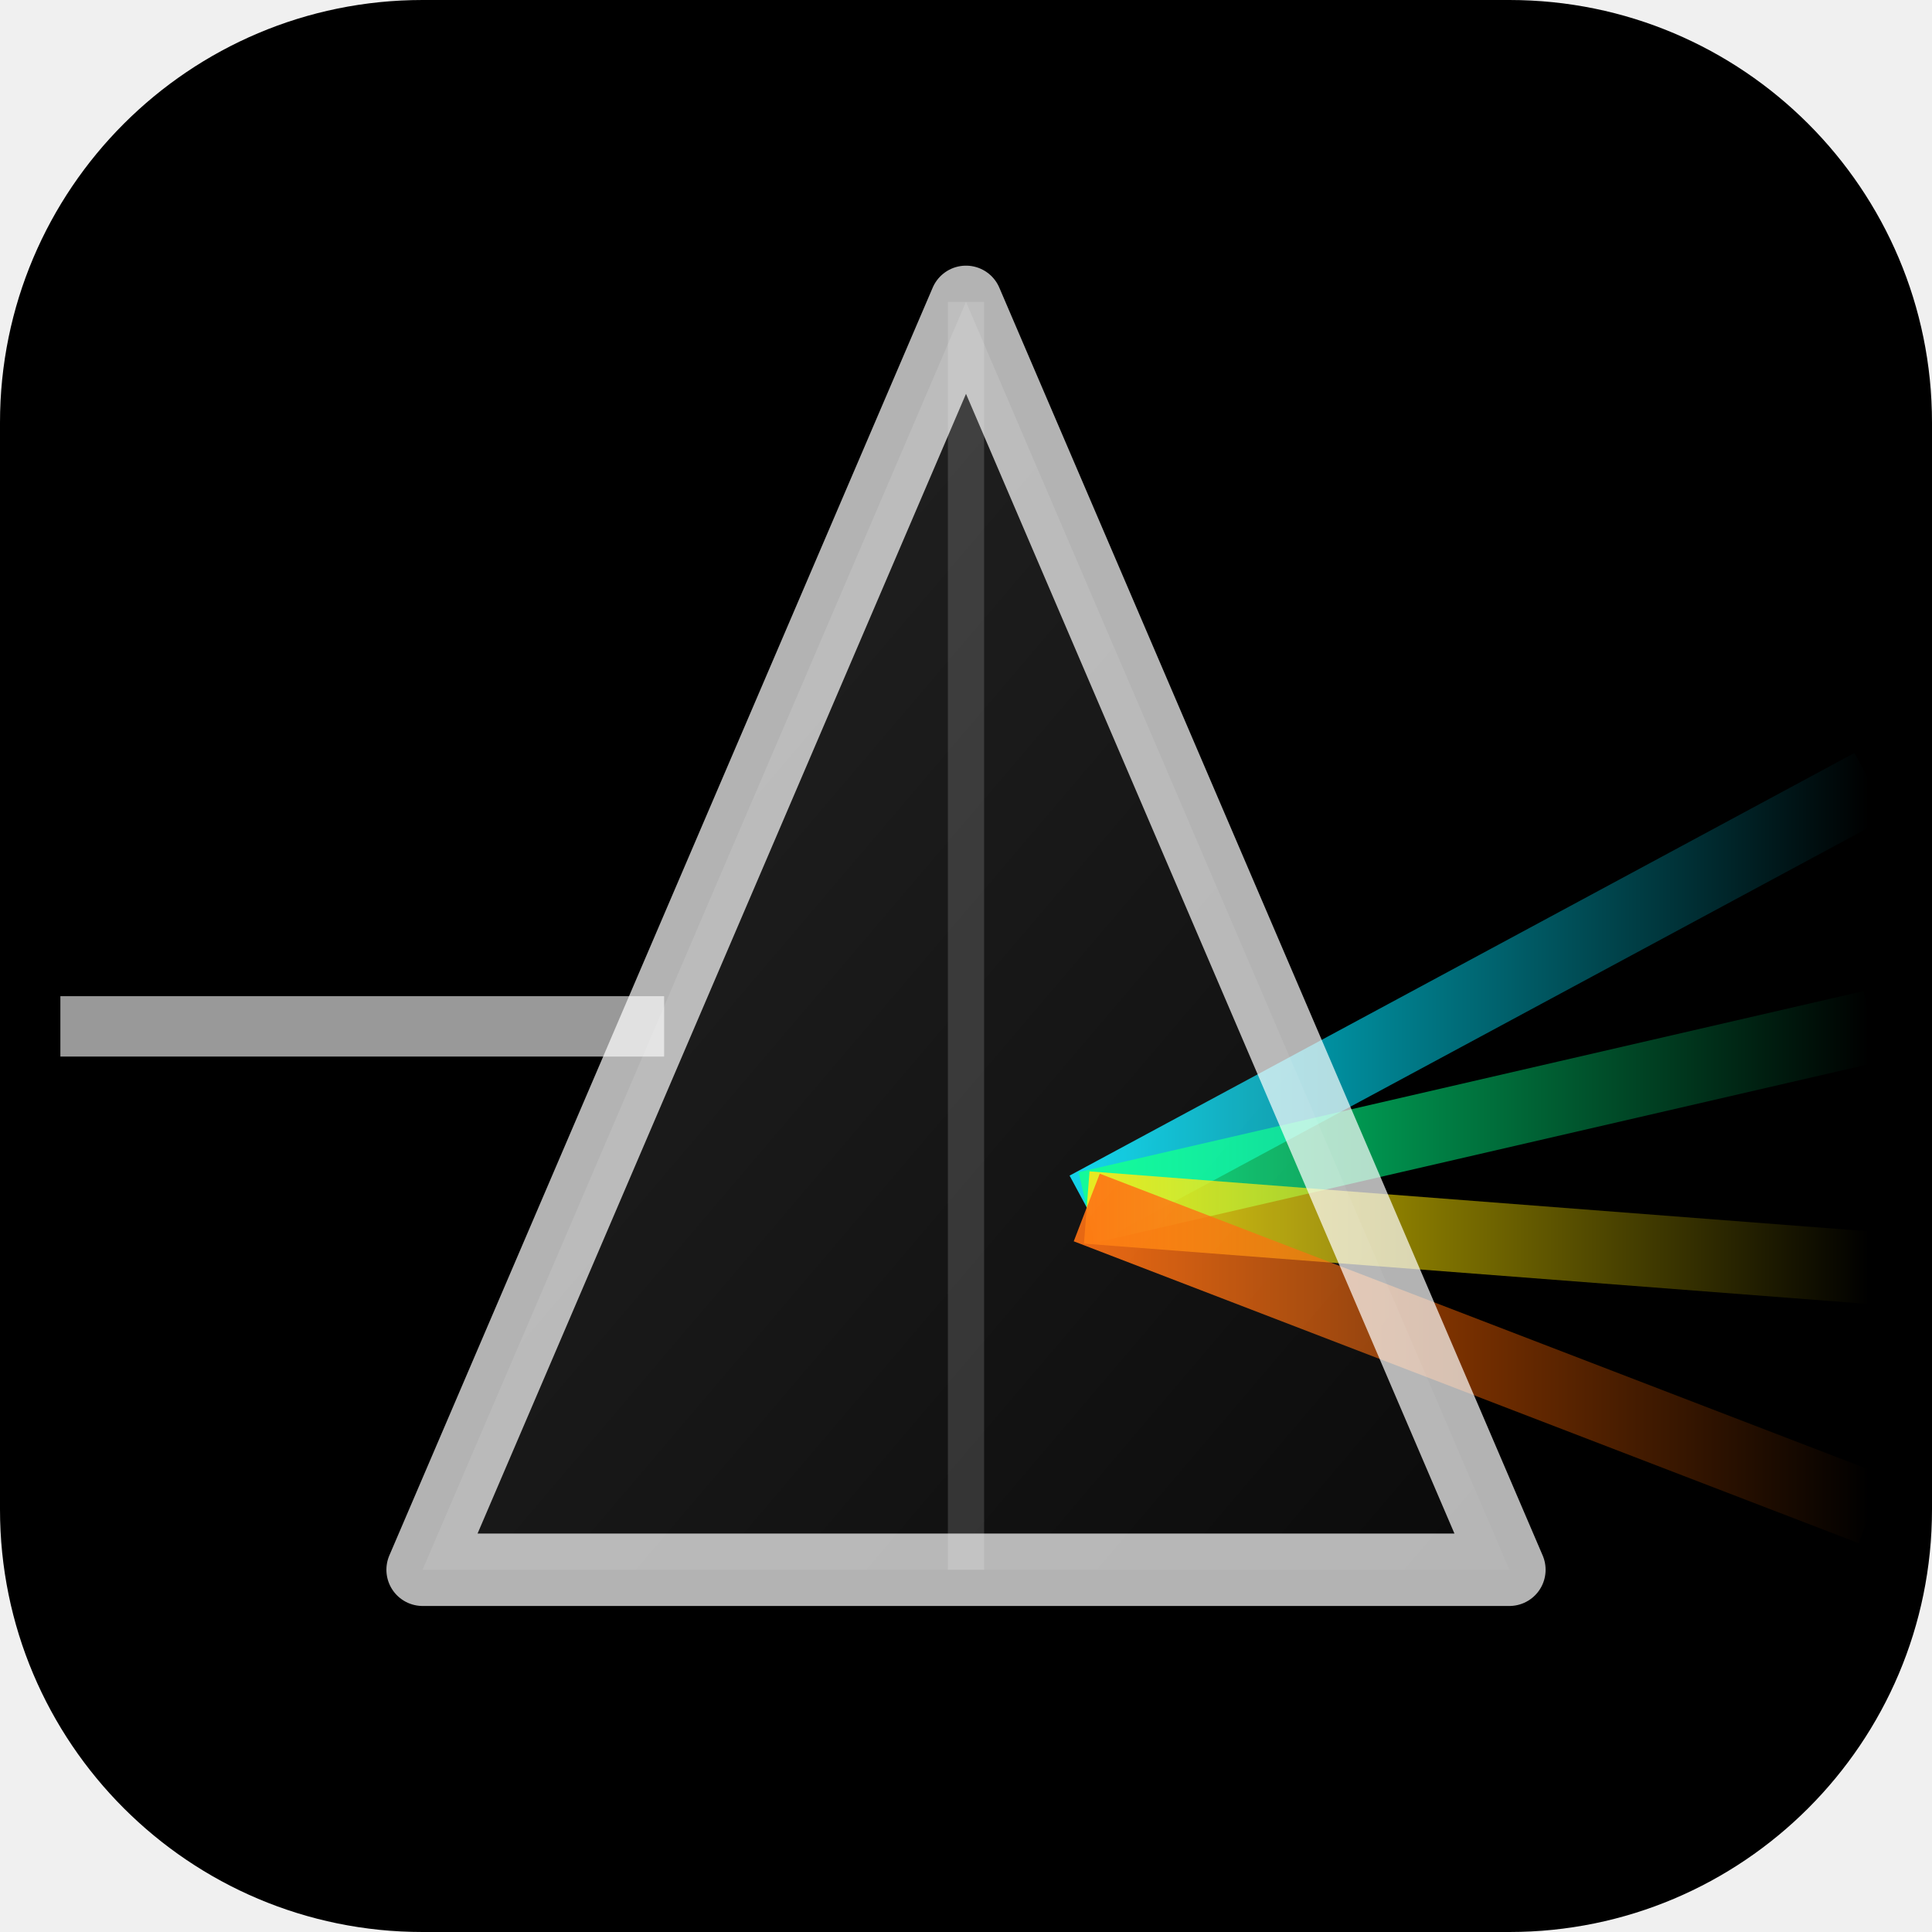
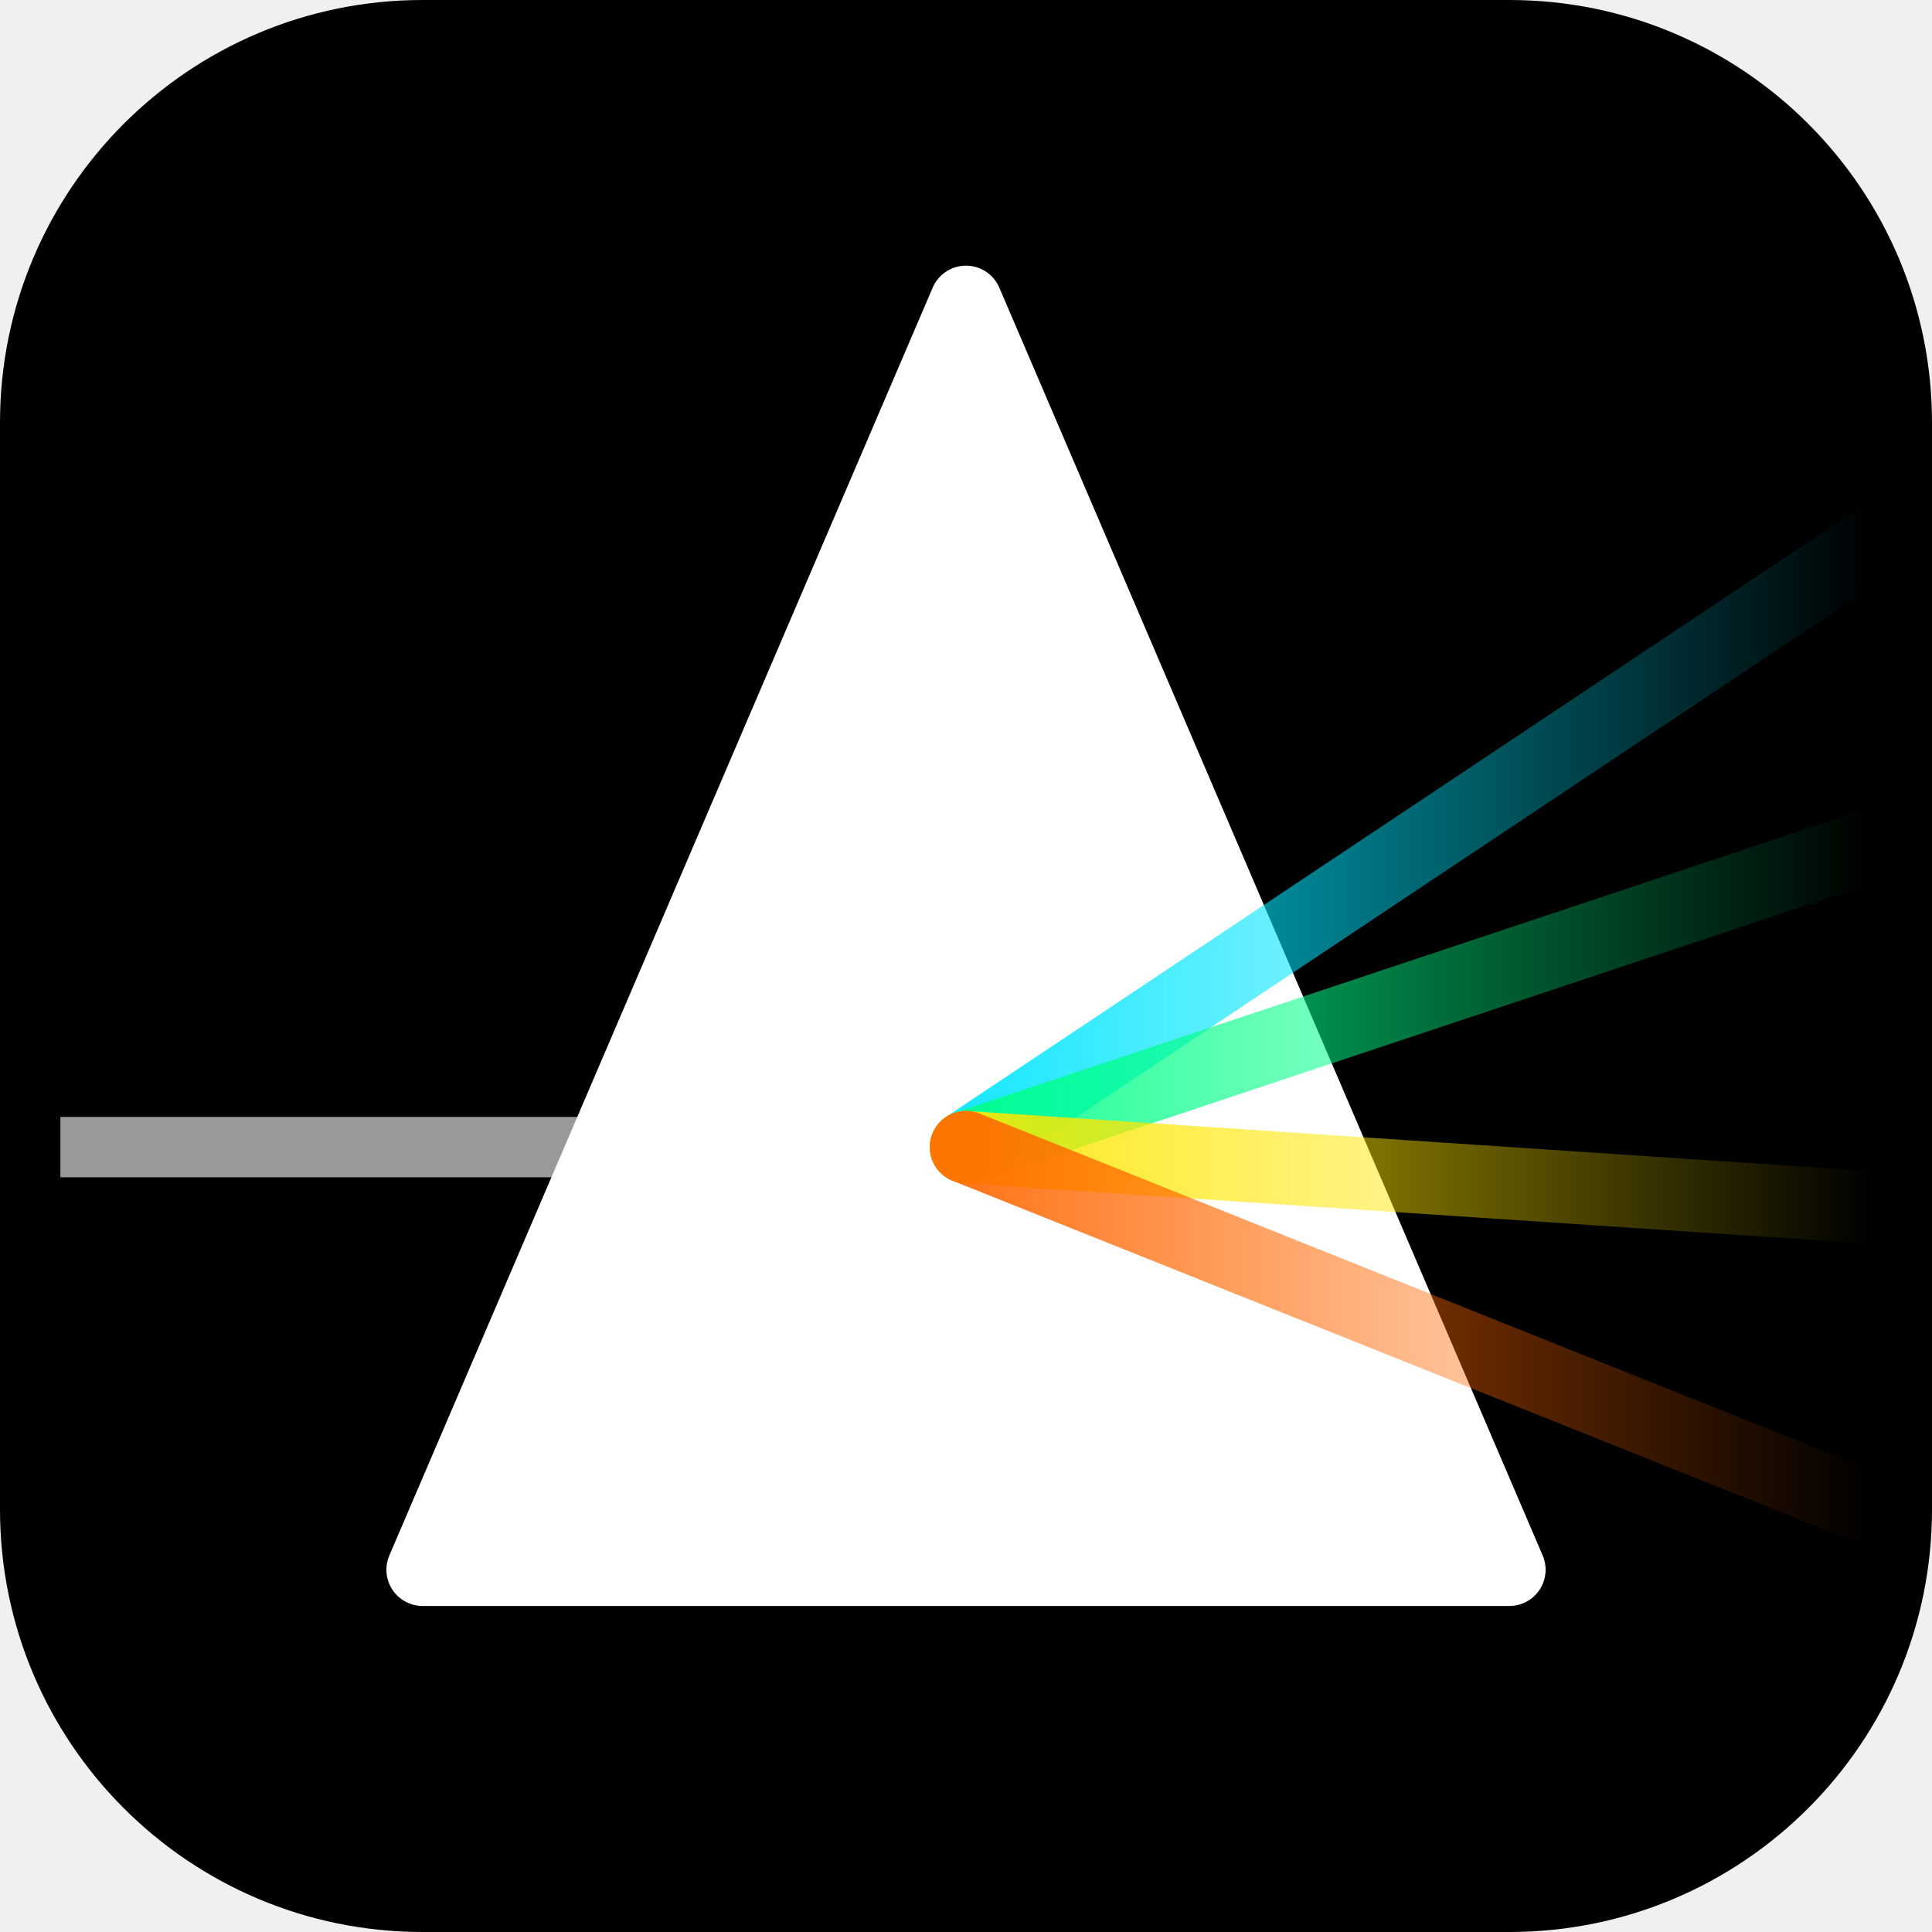
<svg xmlns="http://www.w3.org/2000/svg" viewBox="0 0 32 32">
  <defs>
    <linearGradient id="ray1" x1="0%" y1="0%" x2="100%" y2="0%">
      <stop offset="0%" stop-color="#00e5ff" stop-opacity="0.9" />
      <stop offset="100%" stop-color="#00e5ff" stop-opacity="0" />
    </linearGradient>
    <linearGradient id="ray2" x1="0%" y1="0%" x2="100%" y2="0%">
      <stop offset="0%" stop-color="#00ff88" stop-opacity="0.9" />
      <stop offset="100%" stop-color="#00ff88" stop-opacity="0" />
    </linearGradient>
    <linearGradient id="ray3" x1="0%" y1="0%" x2="100%" y2="0%">
      <stop offset="0%" stop-color="#ffe600" stop-opacity="0.9" />
      <stop offset="100%" stop-color="#ffe600" stop-opacity="0" />
    </linearGradient>
    <linearGradient id="ray4" x1="0%" y1="0%" x2="100%" y2="0%">
      <stop offset="0%" stop-color="#ff6600" stop-opacity="0.9" />
      <stop offset="100%" stop-color="#ff6600" stop-opacity="0" />
    </linearGradient>
-     <linearGradient id="prismFill" x1="0%" y1="0%" x2="100%" y2="100%">
-       <stop offset="0%" stop-color="rgba(255,255,255,0.15)" />
-       <stop offset="100%" stop-color="rgba(255,255,255,0.04)" />
-     </linearGradient>
  </defs>
  <rect width="32" height="32" rx="7" fill="#000" />
-   <line x1="18" y1="20" x2="31" y2="13" stroke="url(#ray1)" stroke-width="1.2" />
-   <line x1="18" y1="20" x2="31" y2="17" stroke="url(#ray2)" stroke-width="1.2" />
-   <line x1="18" y1="20" x2="31" y2="21" stroke="url(#ray3)" stroke-width="1.2" />
-   <line x1="18" y1="20" x2="31" y2="25" stroke="url(#ray4)" stroke-width="1.2" />
-   <line x1="1" y1="17" x2="11" y2="17" stroke="rgba(255,255,255,0.6)" stroke-width="1" />
-   <polygon points="16,5 7,26 25,26" fill="url(#prismFill)" stroke="rgba(255,255,255,0.7)" stroke-width="1.2" stroke-linejoin="round" />
-   <line x1="16" y1="5" x2="16" y2="26" stroke="rgba(255,255,255,0.15)" stroke-width="0.6" />
+   <polygon points="16,5 7,26 25,26" fill="#fff" stroke="#fff" stroke-width="1.2" stroke-linejoin="round" />
+   <line x1="1" y1="19" x2="16" y2="19" stroke="rgba(255,255,255,0.6)" stroke-width="1" />
+   <line x1="16" y1="19" x2="31" y2="9" stroke="url(#ray1)" stroke-width="1.2" stroke-linecap="round" />
+   <line x1="16" y1="19" x2="31" y2="14" stroke="url(#ray2)" stroke-width="1.2" stroke-linecap="round" />
+   <line x1="16" y1="19" x2="31" y2="20" stroke="url(#ray3)" stroke-width="1.2" stroke-linecap="round" />
+   <line x1="16" y1="19" x2="31" y2="25" stroke="url(#ray4)" stroke-width="1.2" stroke-linecap="round" />
</svg>
